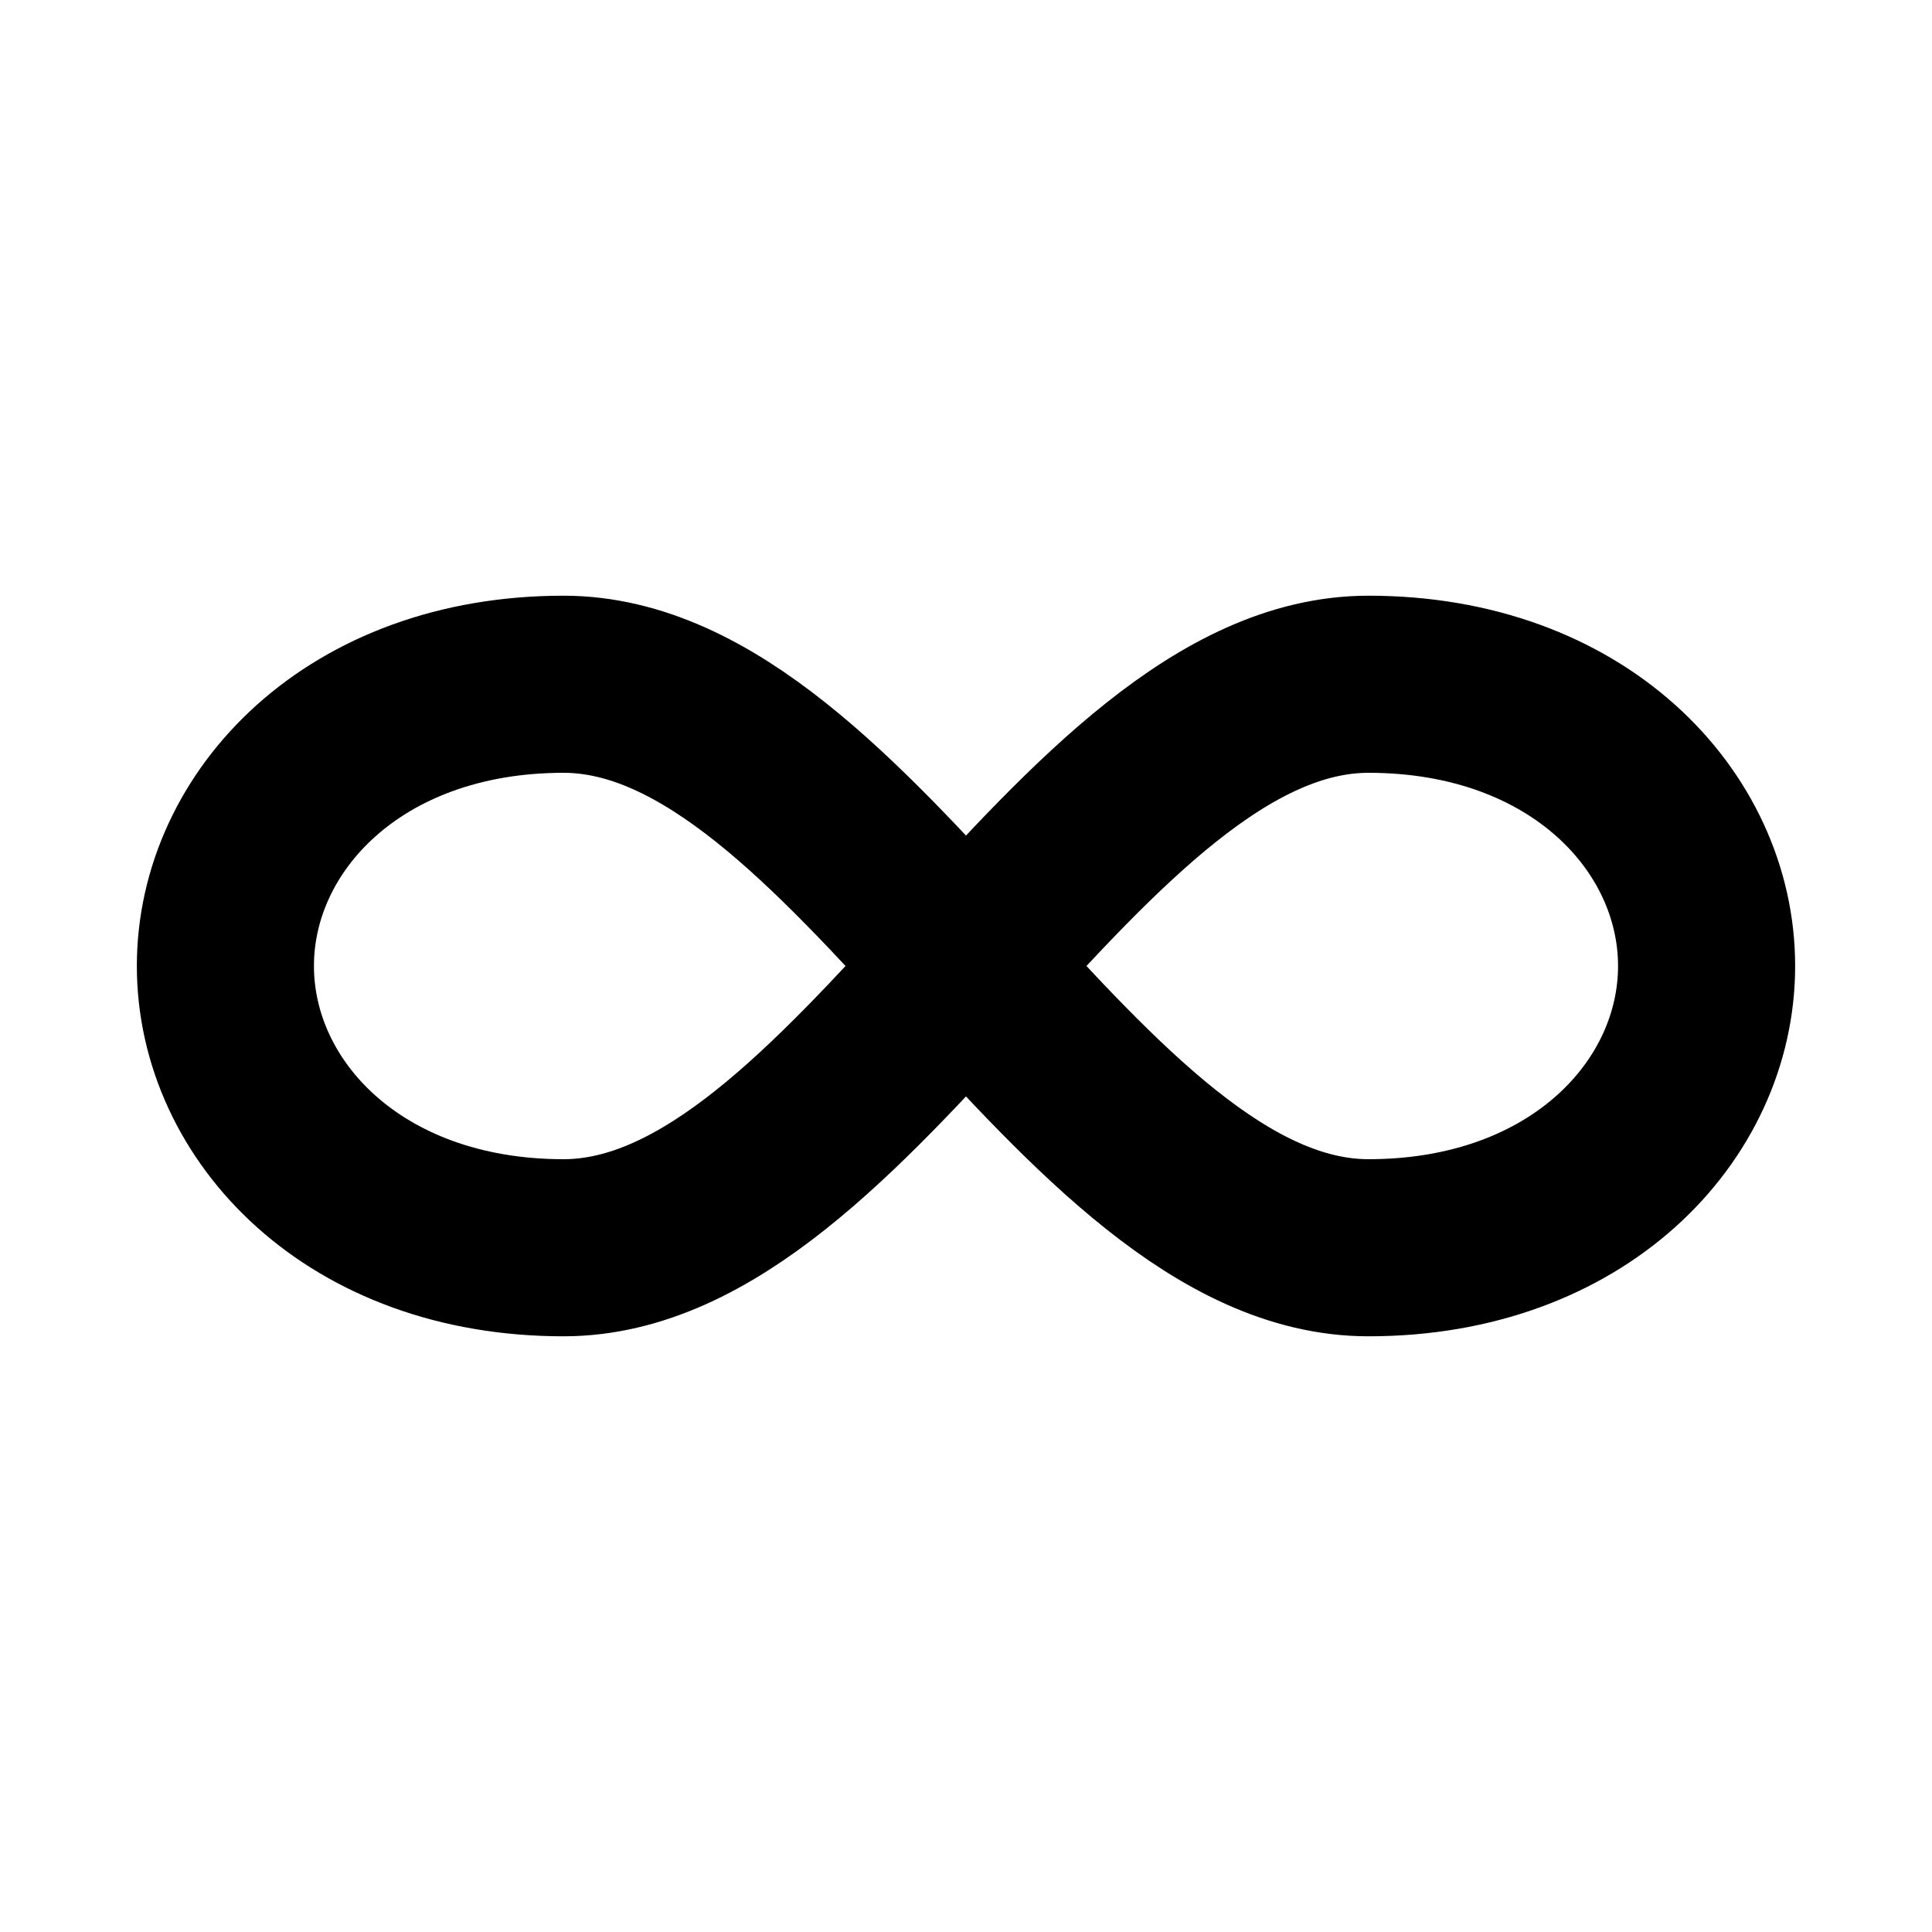
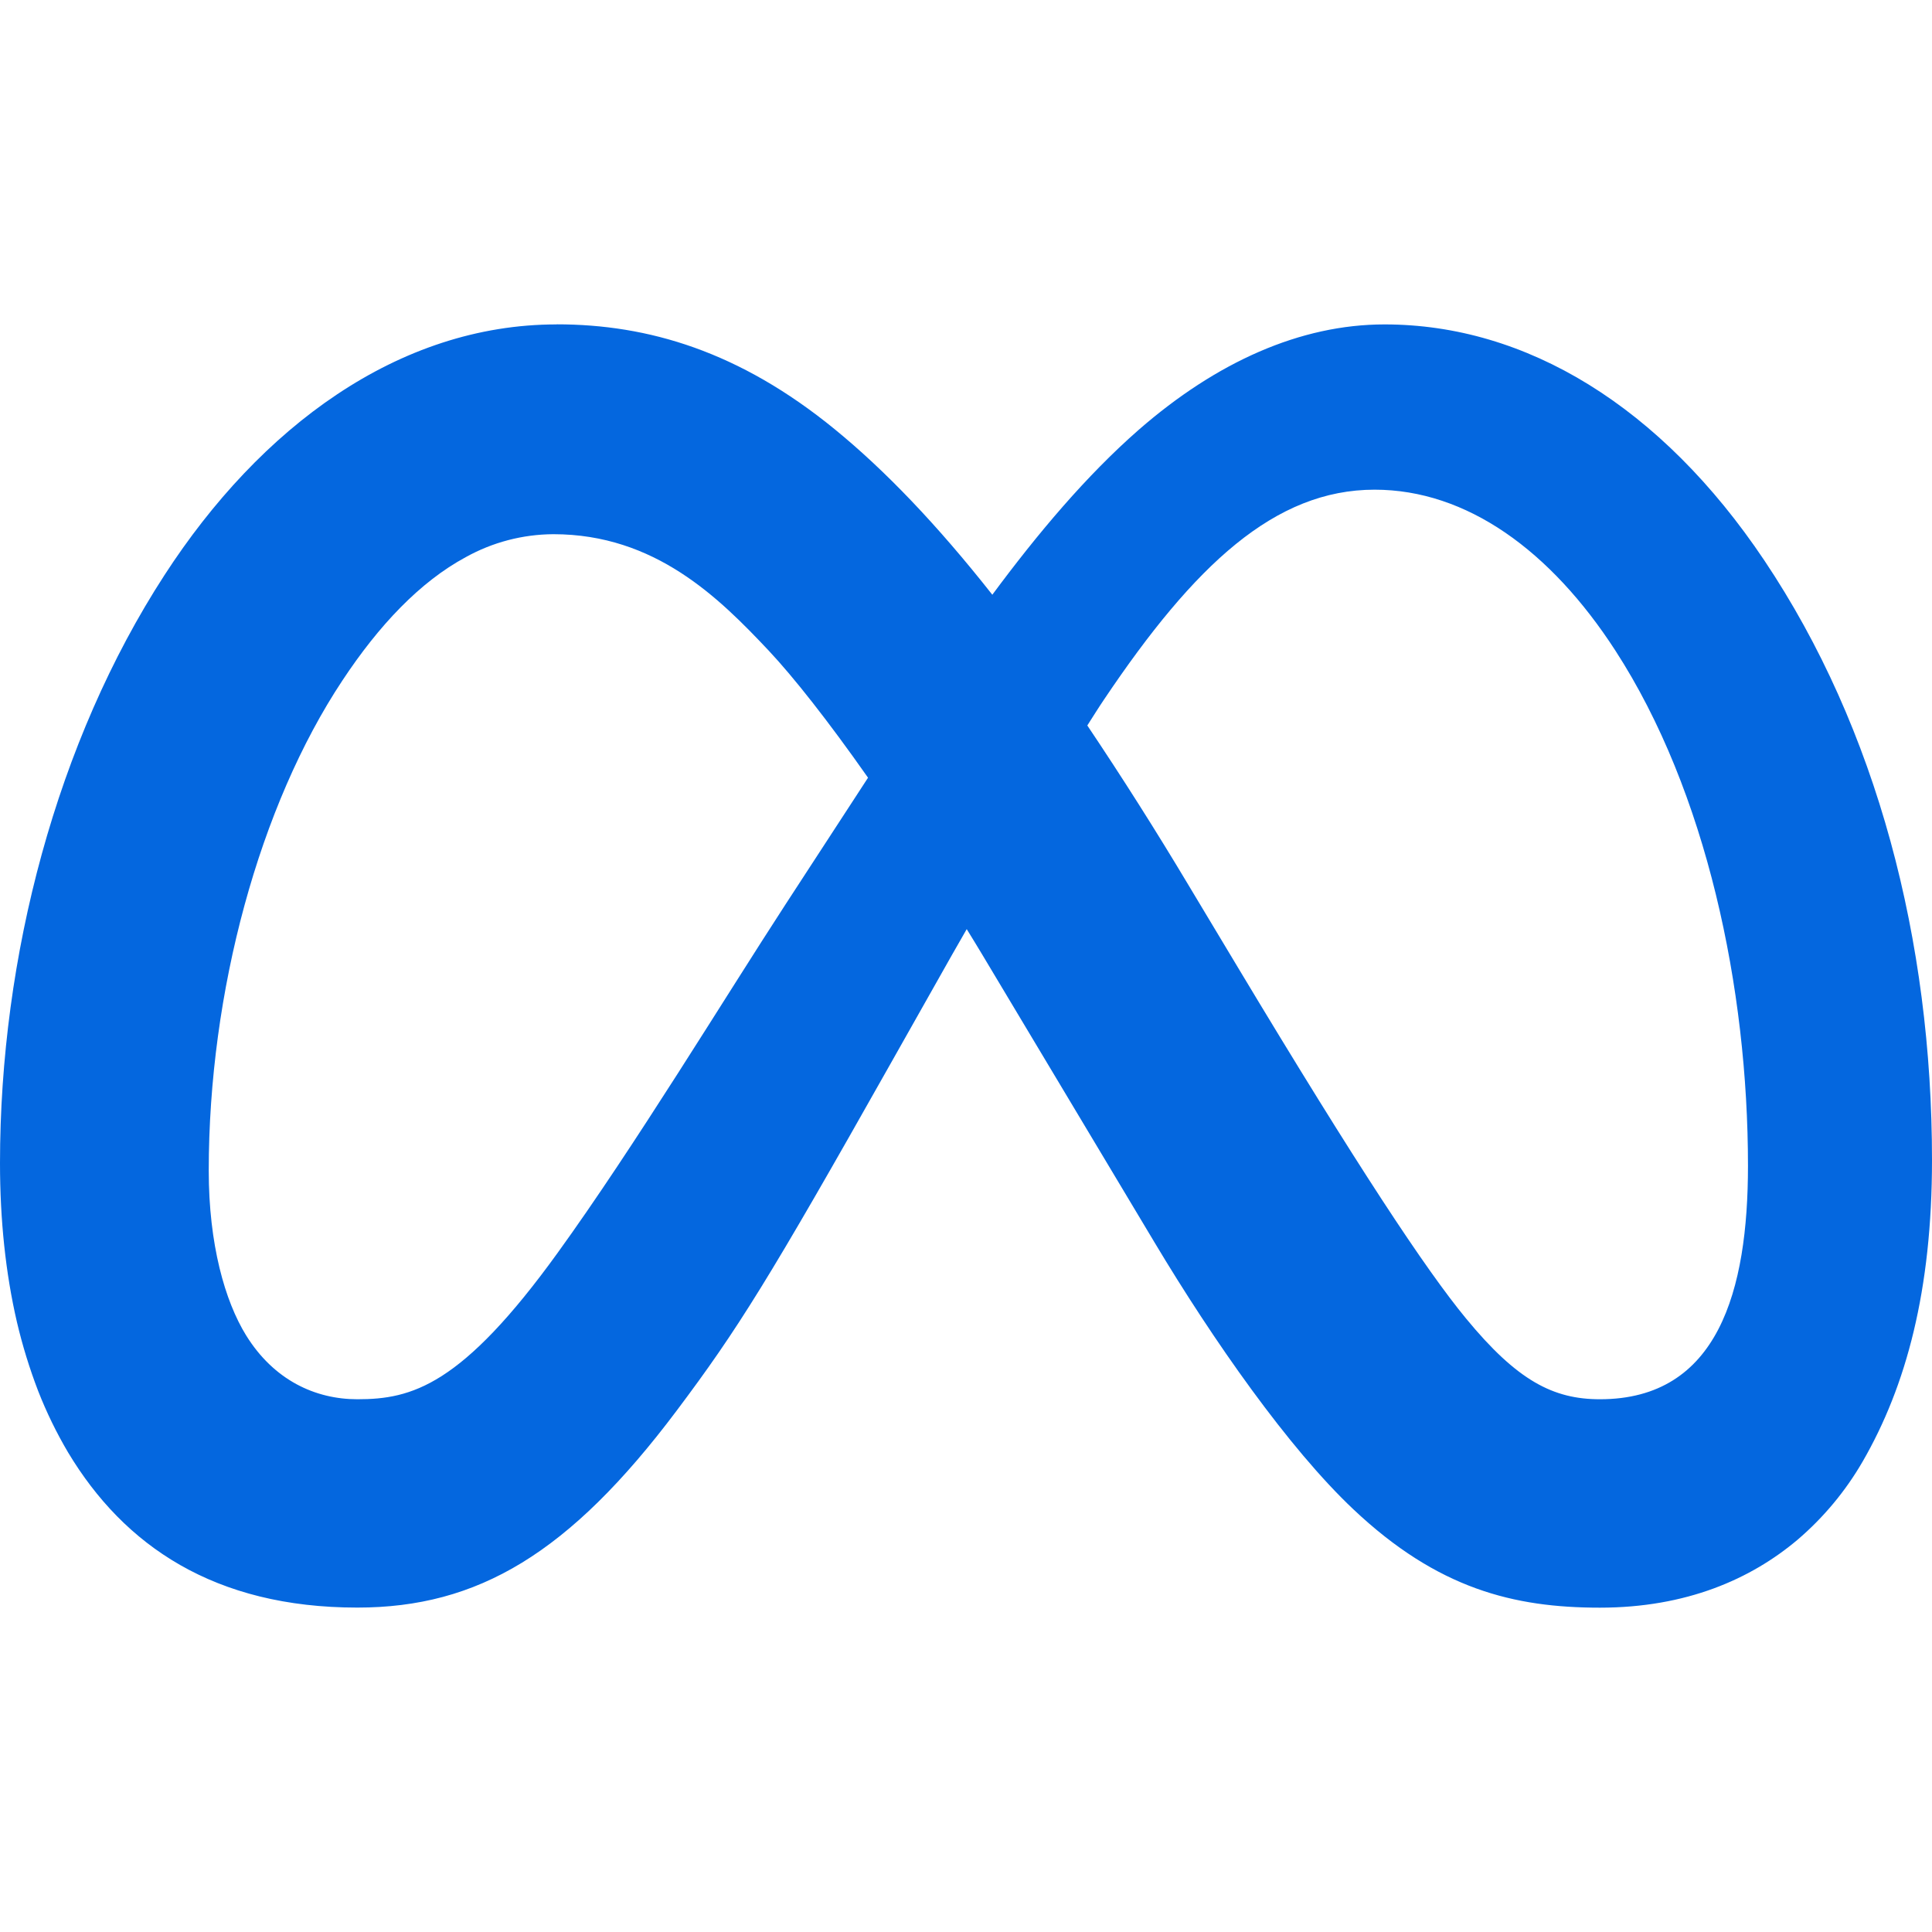
- <svg xmlns="http://www.w3.org/2000/svg" viewBox="0 0 24 24" fill="none" stroke="currentColor" stroke-width="2.2" stroke-linecap="round">
-   <path d="M7 15.5c-2.6 0-4.2-1.7-4.2-3.5S4.4 8.5 7 8.5c3.6 0 6.4 7 10 7 2.6 0 4.2-1.7 4.2-3.5S19.6 8.5 17 8.5c-3.6 0-6.4 7-10 7z" />
+ <svg xmlns="http://www.w3.org/2000/svg" fill="#0467DF" role="img" viewBox="0 0 24 24">
+   <path d="M6.915 4.03c-1.968 0-3.683 1.28-4.871 3.113C.704 9.208 0 11.883 0 14.449c0 .706.07 1.369.21 1.973a6.624 6.624 0 0 0 .265.86 5.297 5.297 0 0 0 .371.761c.696 1.159 1.818 1.927 3.593 1.927 1.497 0 2.633-.671 3.965-2.444.76-1.012 1.144-1.626 2.663-4.32l.756-1.339.186-.325c.061.1.121.196.183.3l2.152 3.595c.724 1.21 1.665 2.556 2.47 3.314 1.046.987 1.992 1.22 3.06 1.22 1.075 0 1.876-.355 2.455-.843a3.743 3.743 0 0 0 .81-.973c.542-.939.861-2.127.861-3.745 0-2.72-.681-5.357-2.084-7.45-1.282-1.912-2.957-2.93-4.716-2.93-1.047 0-2.088.467-3.053 1.308-.652.57-1.257 1.29-1.82 2.05-.69-.875-1.335-1.547-1.958-2.056-1.182-.966-2.315-1.303-3.454-1.303zm10.16 2.053c1.147 0 2.188.758 2.992 1.999 1.132 1.748 1.647 4.195 1.647 6.4 0 1.548-.368 2.9-1.839 2.9-.58 0-1.027-.23-1.664-1.004-.496-.601-1.343-1.878-2.832-4.358l-.617-1.028a44.908 44.908 0 0 0-1.255-1.98c.07-.109.141-.224.211-.327 1.12-1.667 2.118-2.602 3.358-2.602zm-10.201.553c1.265 0 2.058.791 2.675 1.446.307.327.737.871 1.234 1.579l-1.02 1.566c-.757 1.163-1.882 3.017-2.837 4.338-1.191 1.649-1.81 1.817-2.486 1.817-.524 0-1.038-.237-1.383-.794-.263-.426-.464-1.13-.464-2.046 0-2.221.63-4.535 1.66-6.088.454-.687.964-1.226 1.533-1.533a2.264 2.264 0 0 1 1.088-.285z" />
</svg>
